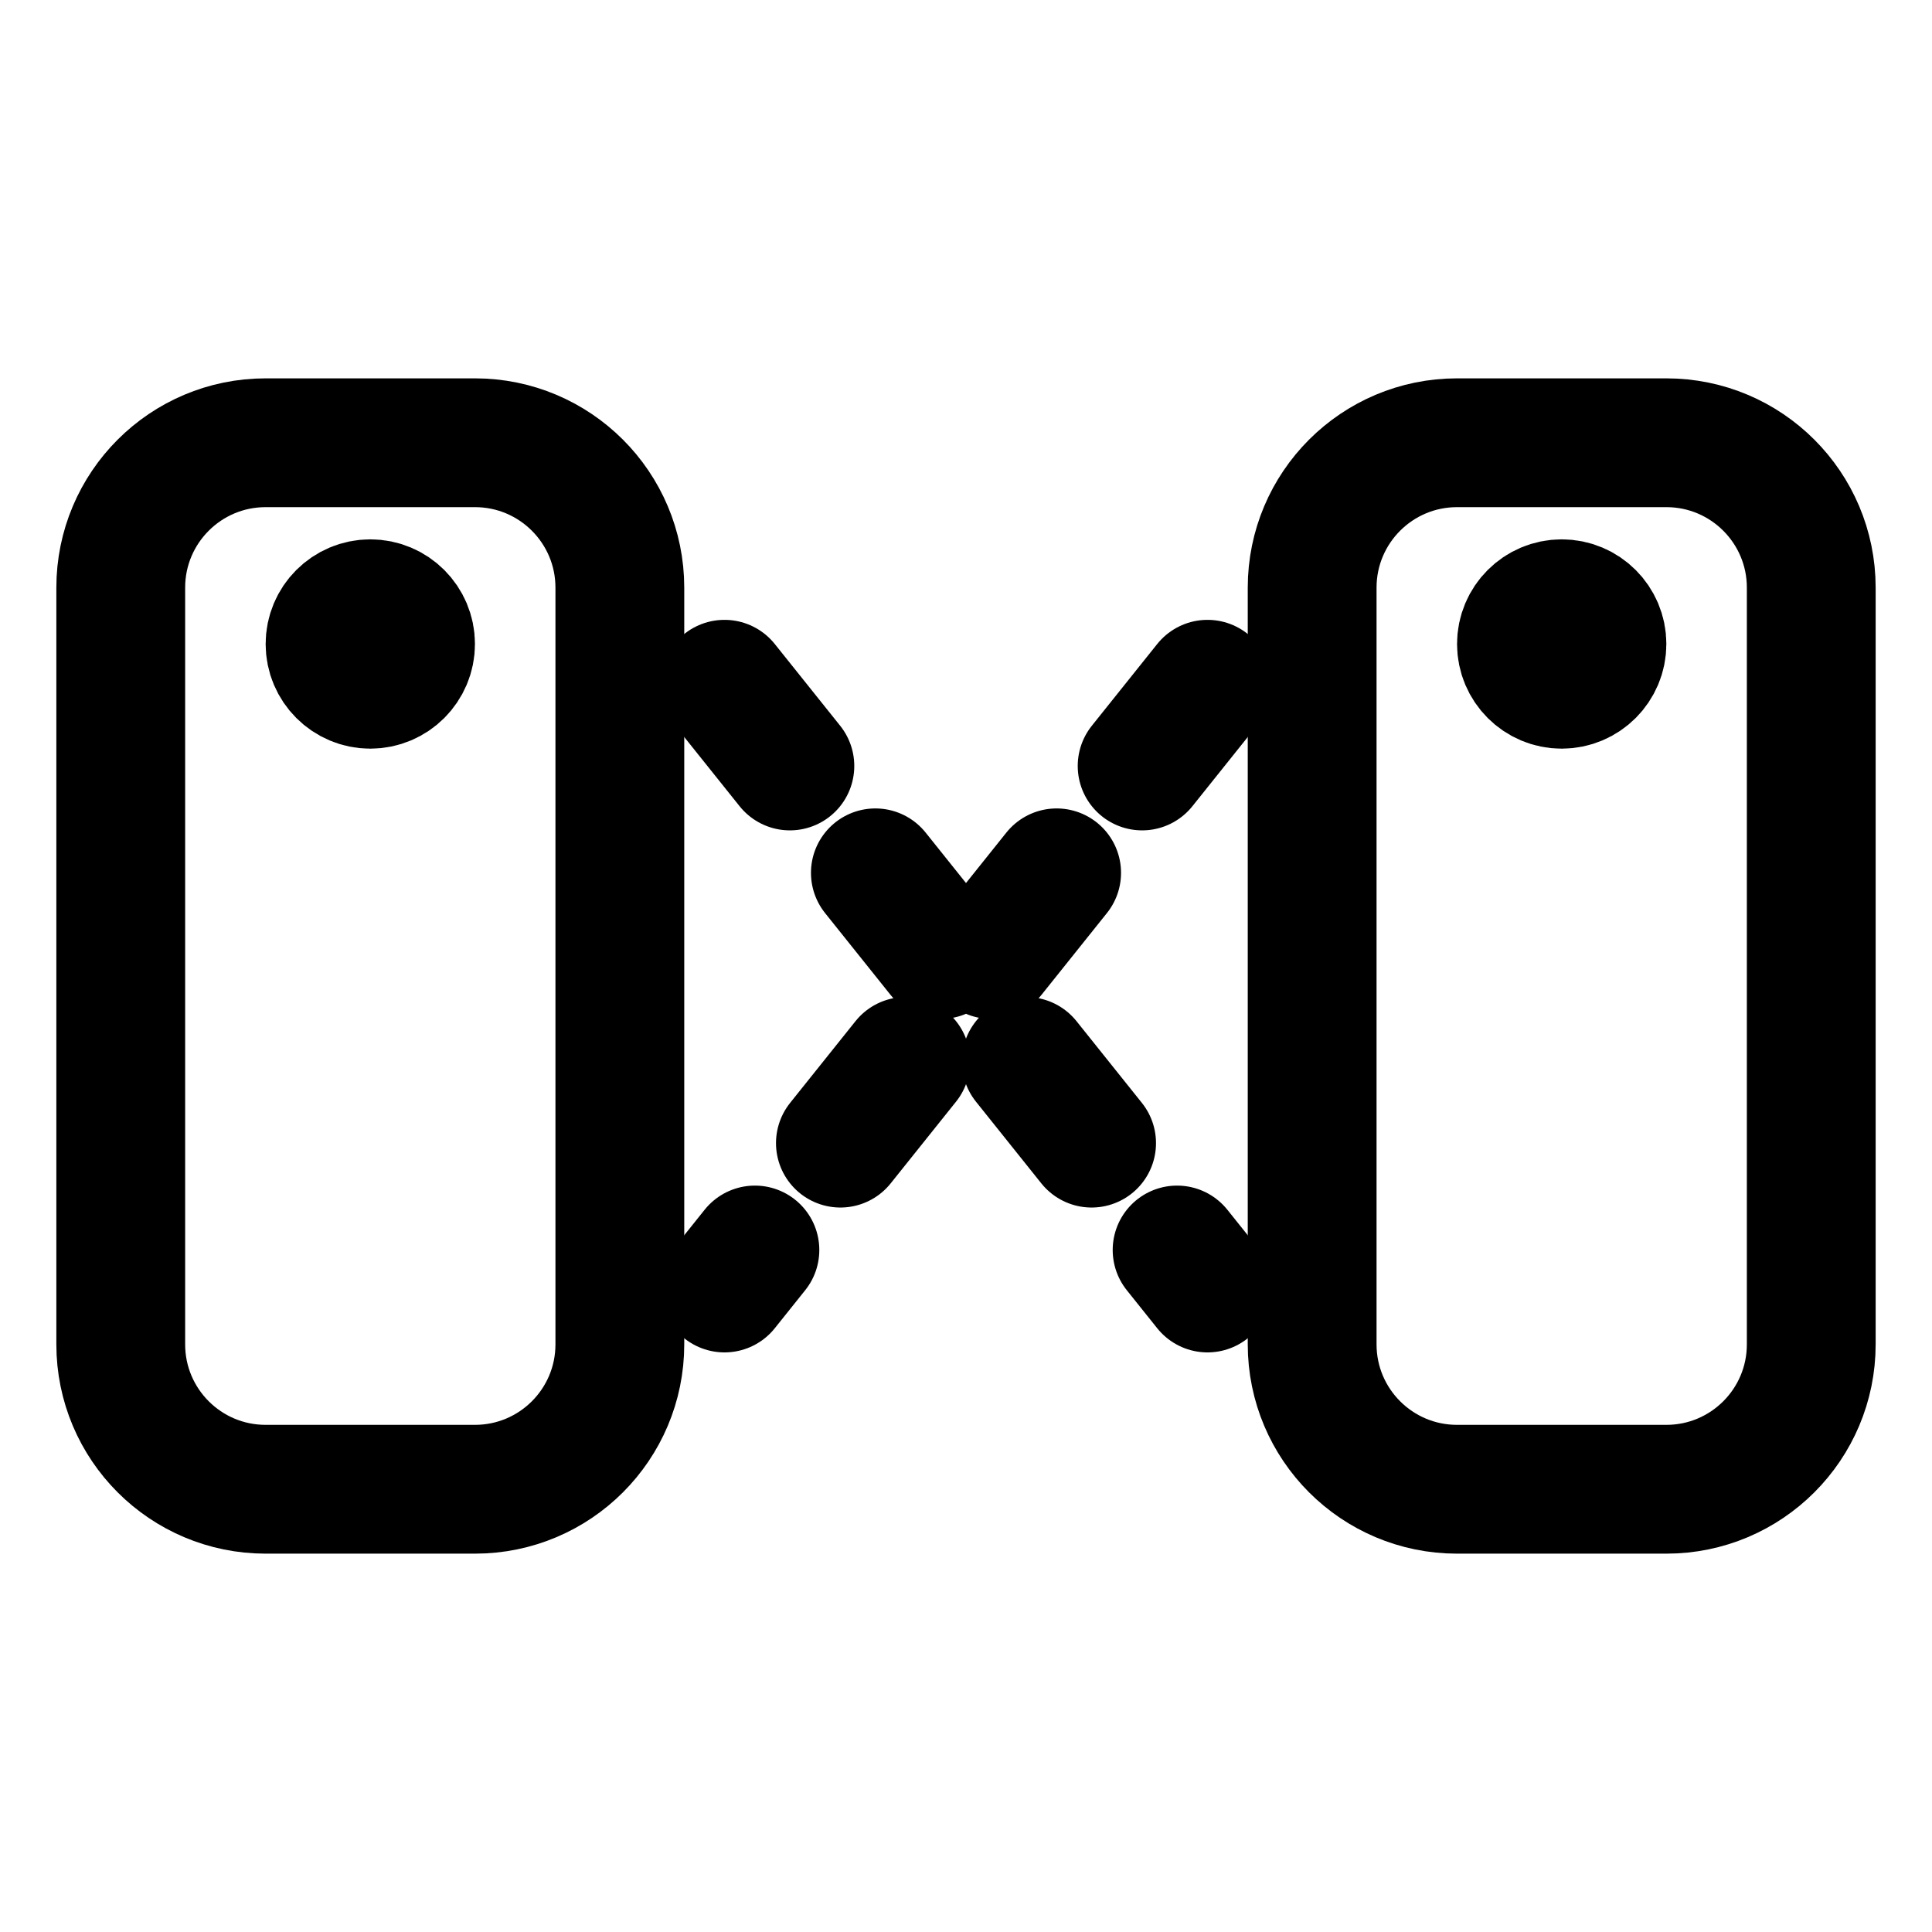
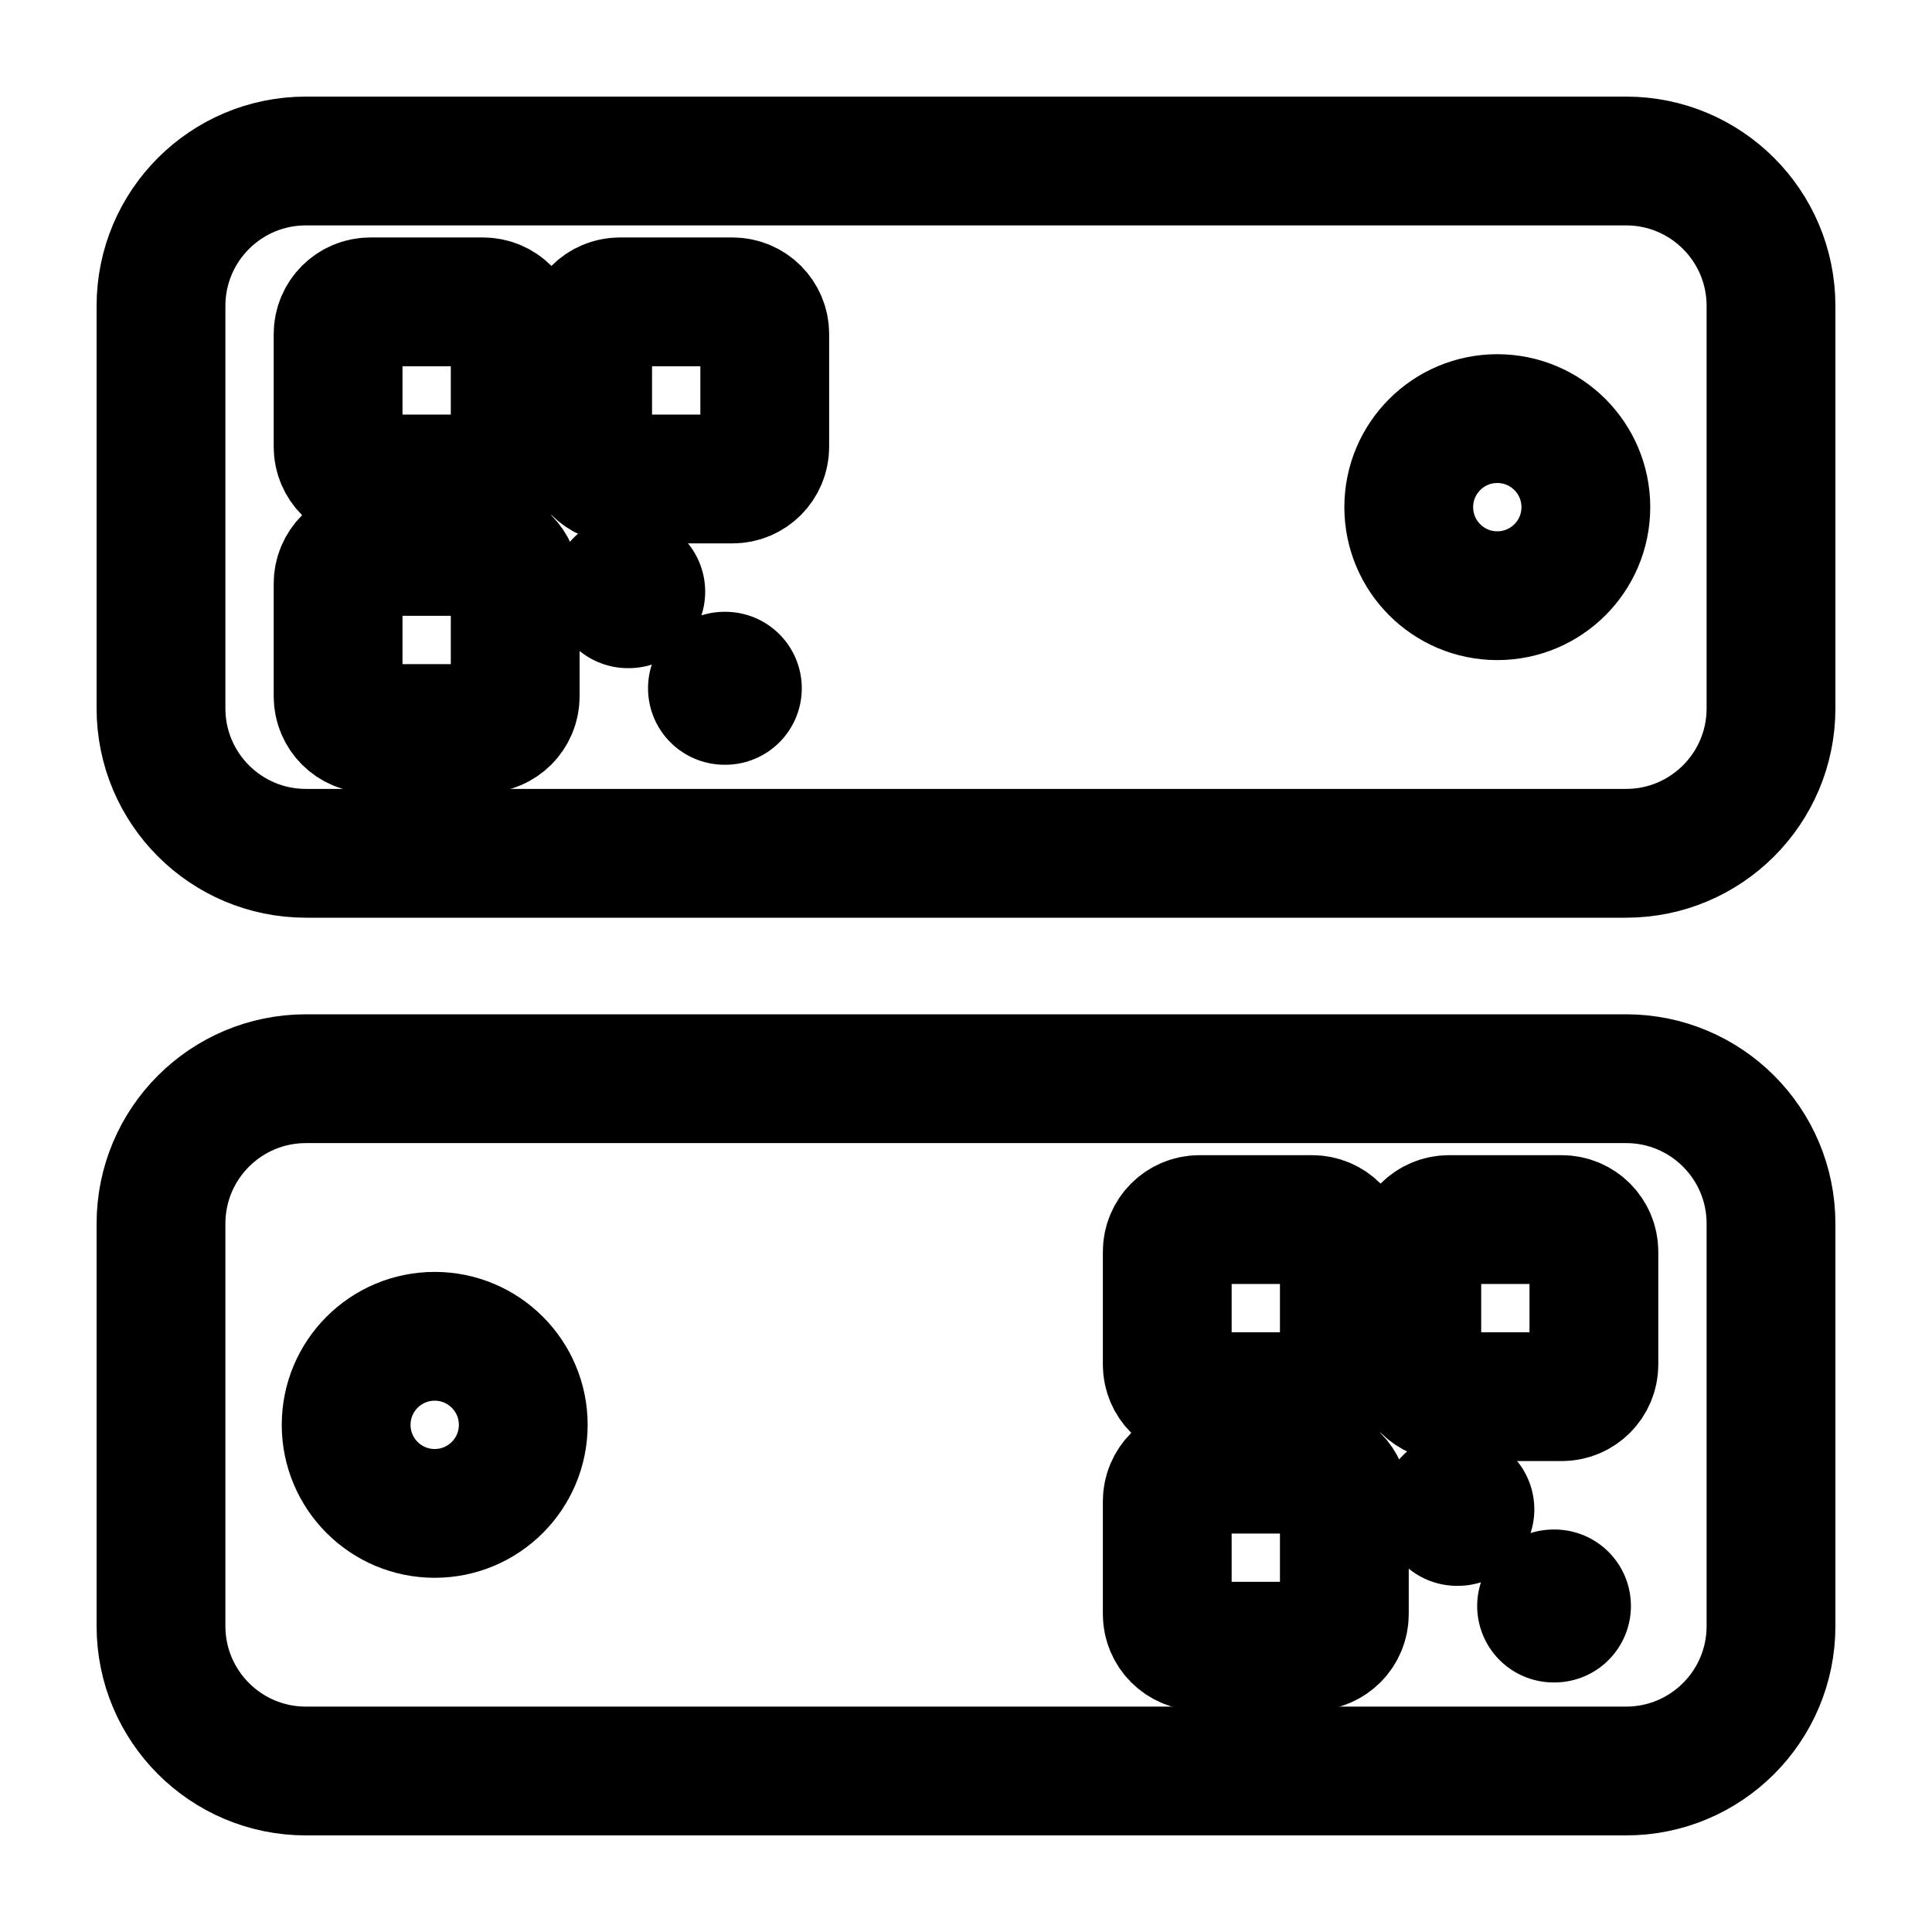
- <svg xmlns="http://www.w3.org/2000/svg" viewBox="0 0 24 24" width="24" height="24" fill="none" stroke="currentColor" stroke-width="1.6" stroke-linecap="round" stroke-linejoin="round" role="img" aria-label="Hover">
-   <rect x="1.5" y="5.5" width="6.2" height="13" rx="1.8" />
-   <rect x="16.3" y="5.5" width="6.2" height="13" rx="1.8" />
-   <circle cx="4.6" cy="8" r="0.5" fill="currentColor" />
-   <circle cx="19.4" cy="8" r="0.5" fill="currentColor" />
-   <path d="M9 8.5l6 7.5M15 8.5l-6 7.5" stroke-dasharray="1.3 1.7" />
+ <svg xmlns="http://www.w3.org/2000/svg" viewBox="0 0 24 24" width="24" height="24" fill="none" stroke="currentColor" stroke-width="1.6" stroke-linecap="round" stroke-linejoin="round" aria-hidden="true">
+   <rect x="2" y="2" width="20" height="8.6" rx="1.8" />
+   <rect x="4.2" y="3.75" width="2.2" height="2.2" rx="0.4" />
+   <rect x="7.3" y="3.75" width="2.2" height="2.2" rx="0.4" />
+   <rect x="4.2" y="6.85" width="2.2" height="2.2" rx="0.4" />
+   <path d="M7.80 7.35h0.01M9.00 8.55h0.01" stroke-width="1.9" />
+   <circle cx="18.6" cy="6.3" r="1.1" />
+   <rect x="2" y="13.4" width="20" height="8.6" rx="1.8" />
+   <rect x="14.5" y="15.15" width="2.2" height="2.2" rx="0.4" />
+   <rect x="17.6" y="15.15" width="2.2" height="2.2" rx="0.4" />
+   <rect x="14.5" y="18.25" width="2.2" height="2.2" rx="0.4" />
+   <path d="M18.10 18.75h0.01M19.30 19.95h0.01" stroke-width="1.9" />
+   <circle cx="5.4" cy="17.7" r="1.1" />
</svg>
